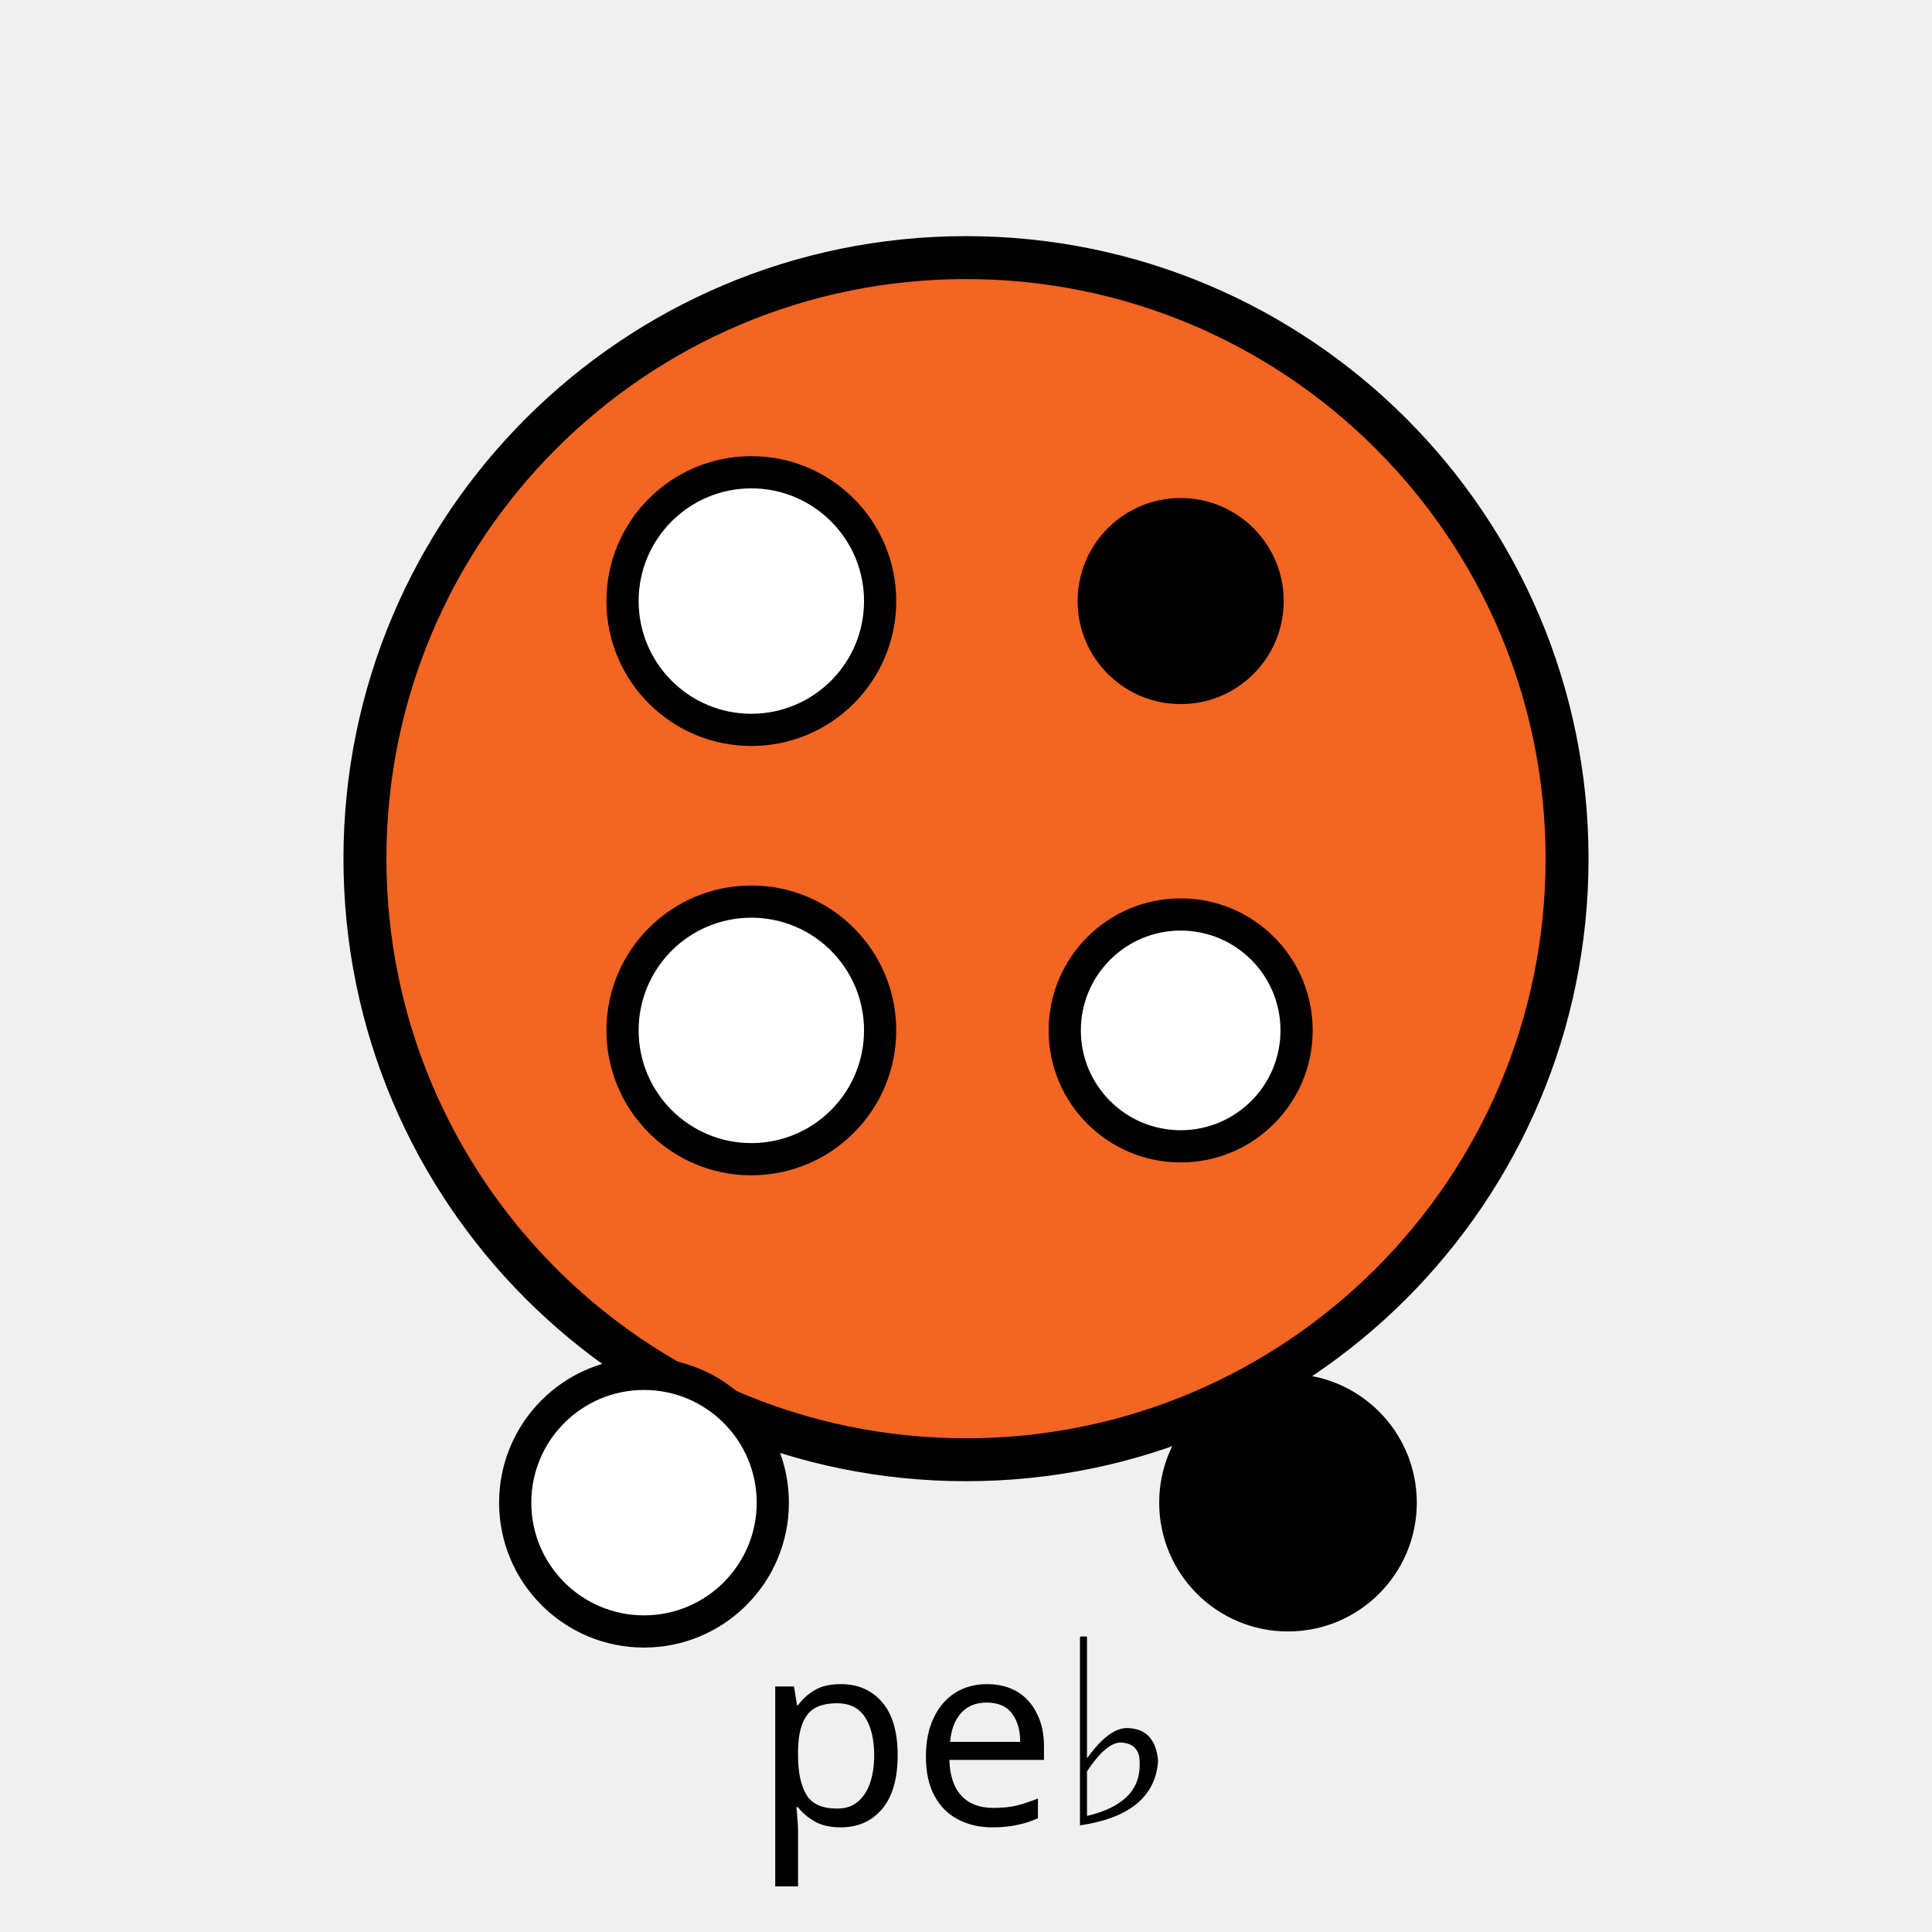
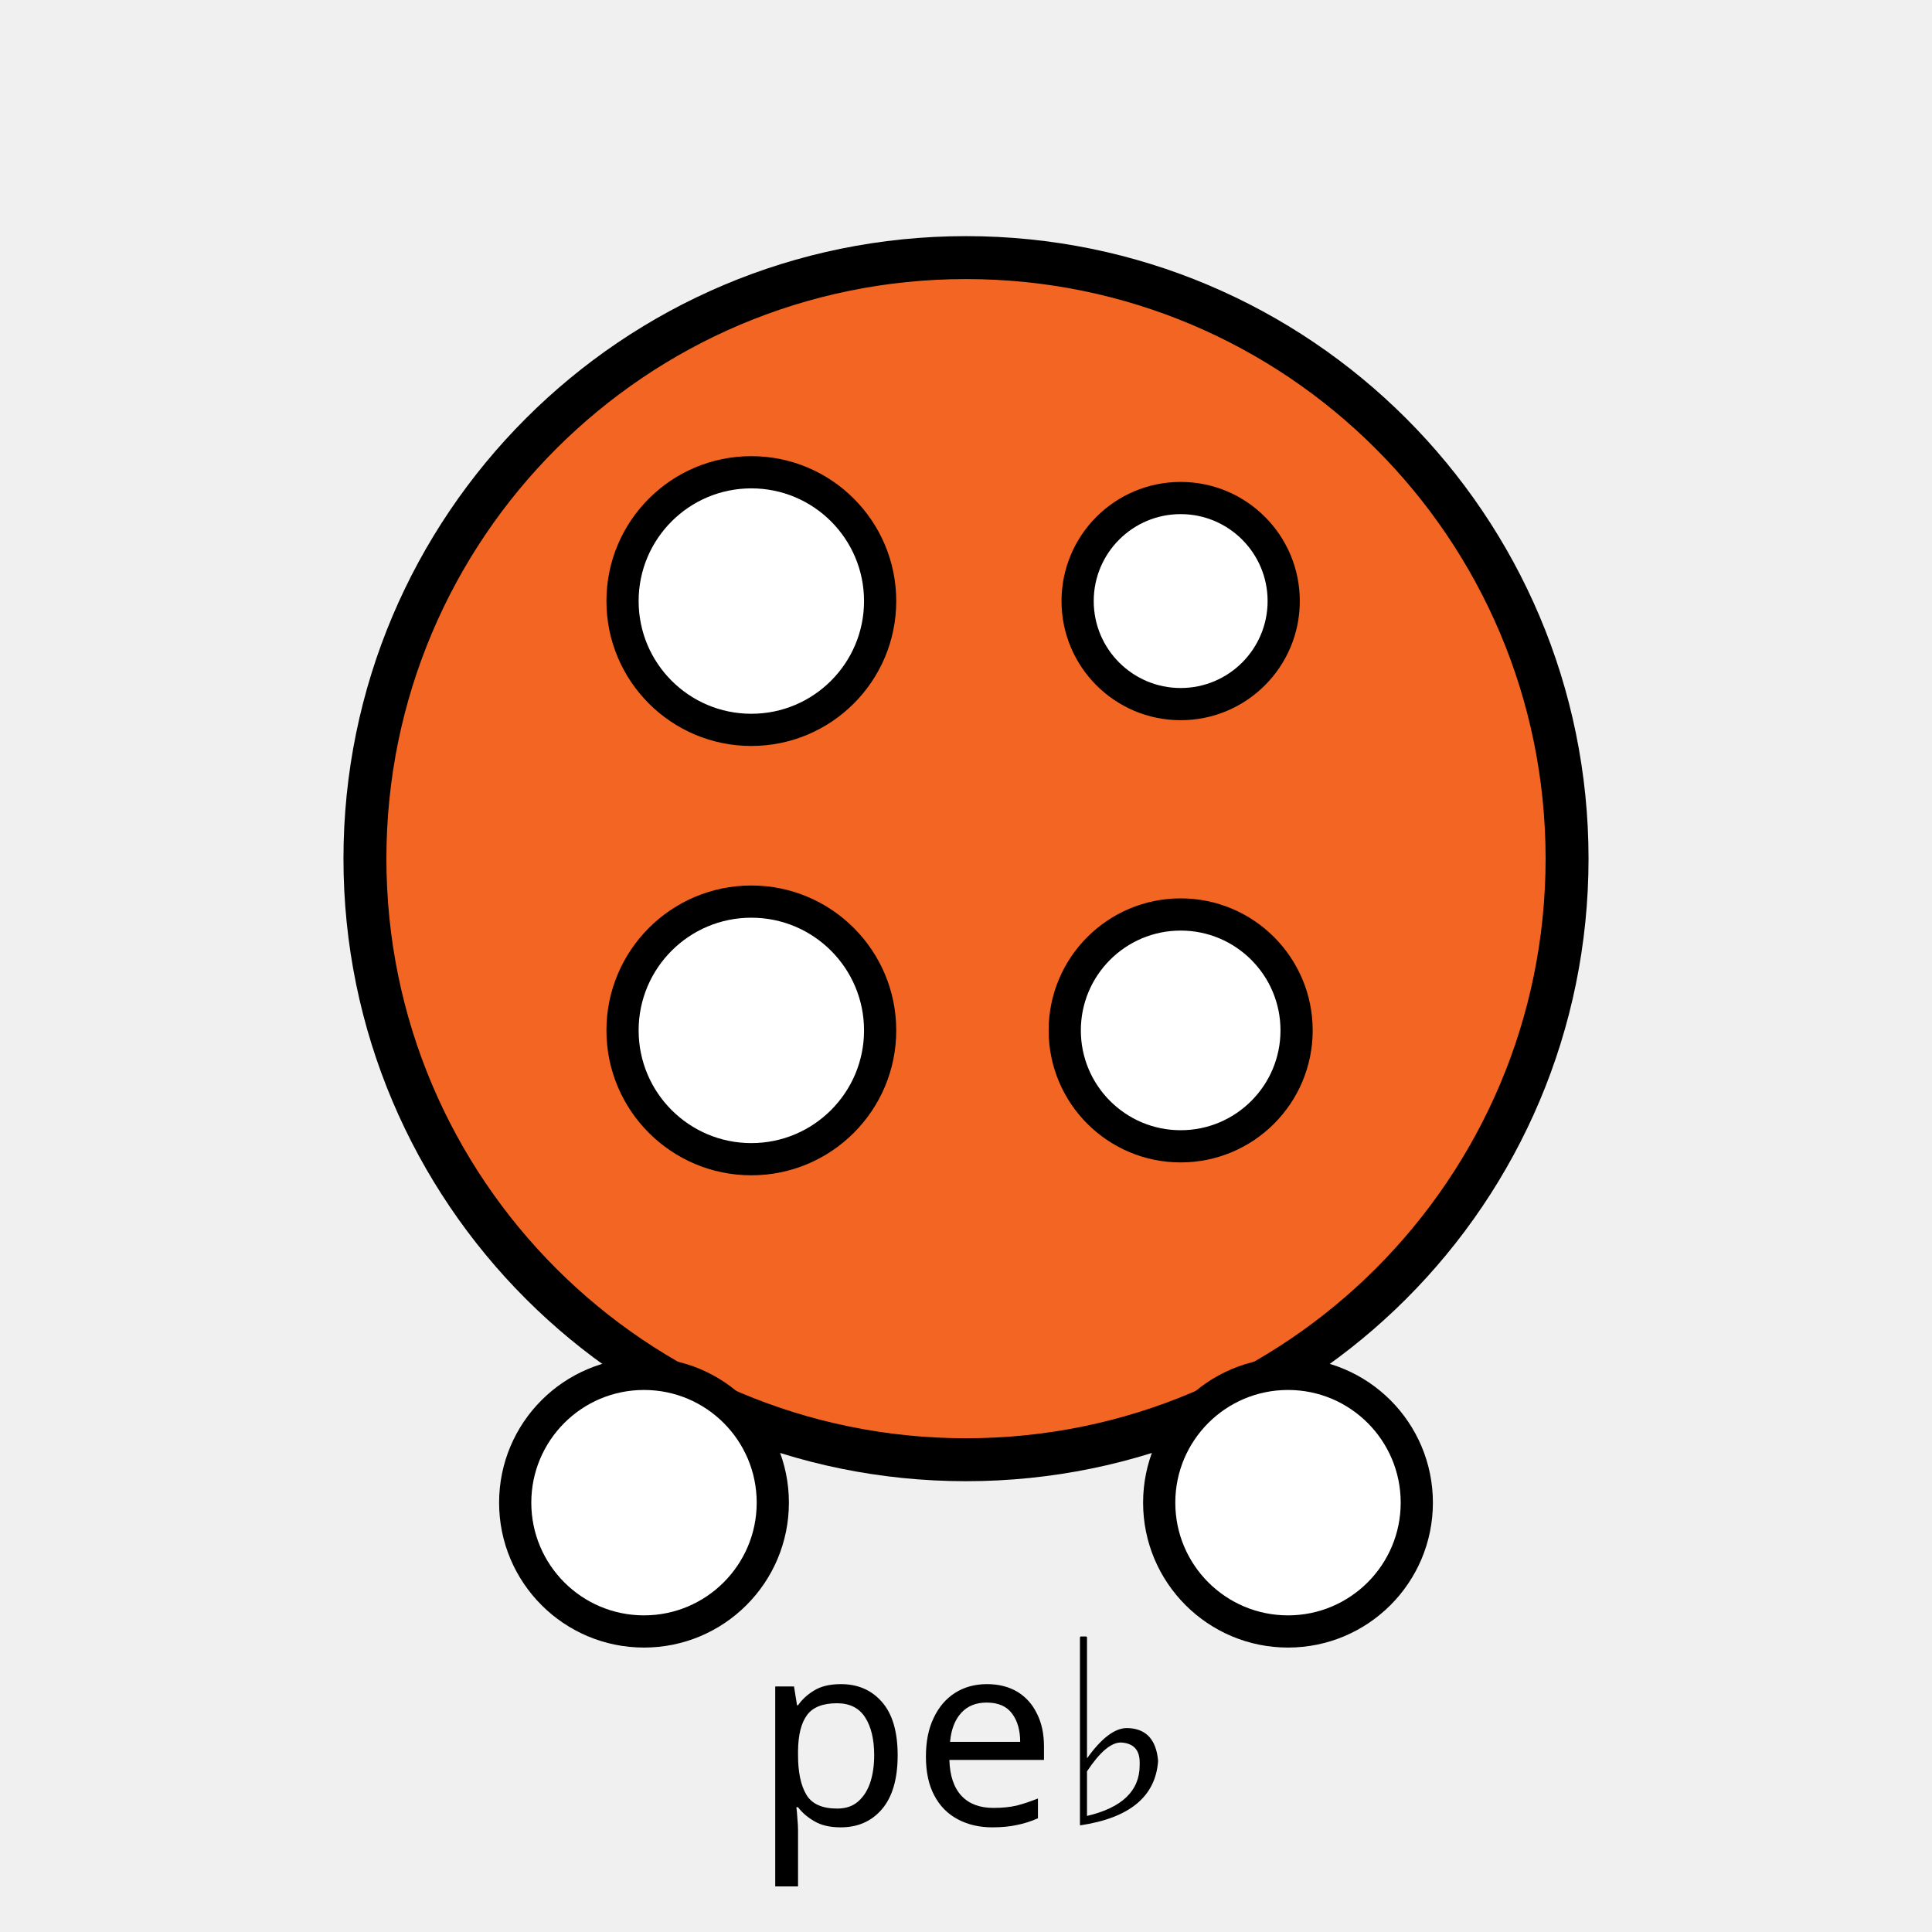
<svg xmlns="http://www.w3.org/2000/svg" width="90" height="90" viewBox="0 0 90 90">
  <circle cx="45" cy="40" r="28" fill="#f26522" stroke="black" stroke-width="2" />
  <circle cx="35" cy="28" r="6" fill="white" stroke="black" stroke-width="1.5" />
-   <circle cx="55" cy="28" r="4.8" fill="black" />
+   <circle cx="55" cy="28" r="4.8" fill="white" stroke="black" stroke-width="1.5" />
  <circle cx="35" cy="48" r="6" fill="white" stroke="black" stroke-width="1.5" />
  <circle cx="55" cy="48" r="5.4" fill="white" stroke="black" stroke-width="1.5" />
  <circle cx="30" cy="70" r="6" fill="white" stroke="black" stroke-width="1.5" />
-   <circle cx="60" cy="70" r="6" fill="black" />
+   <circle cx="60" cy="70" r="6" fill="white" stroke="black" stroke-width="1.5" />
  <text x="45" y="85" text-anchor="middle" font-family="sans-serif" font-size="12">ре♭</text>
</svg>
